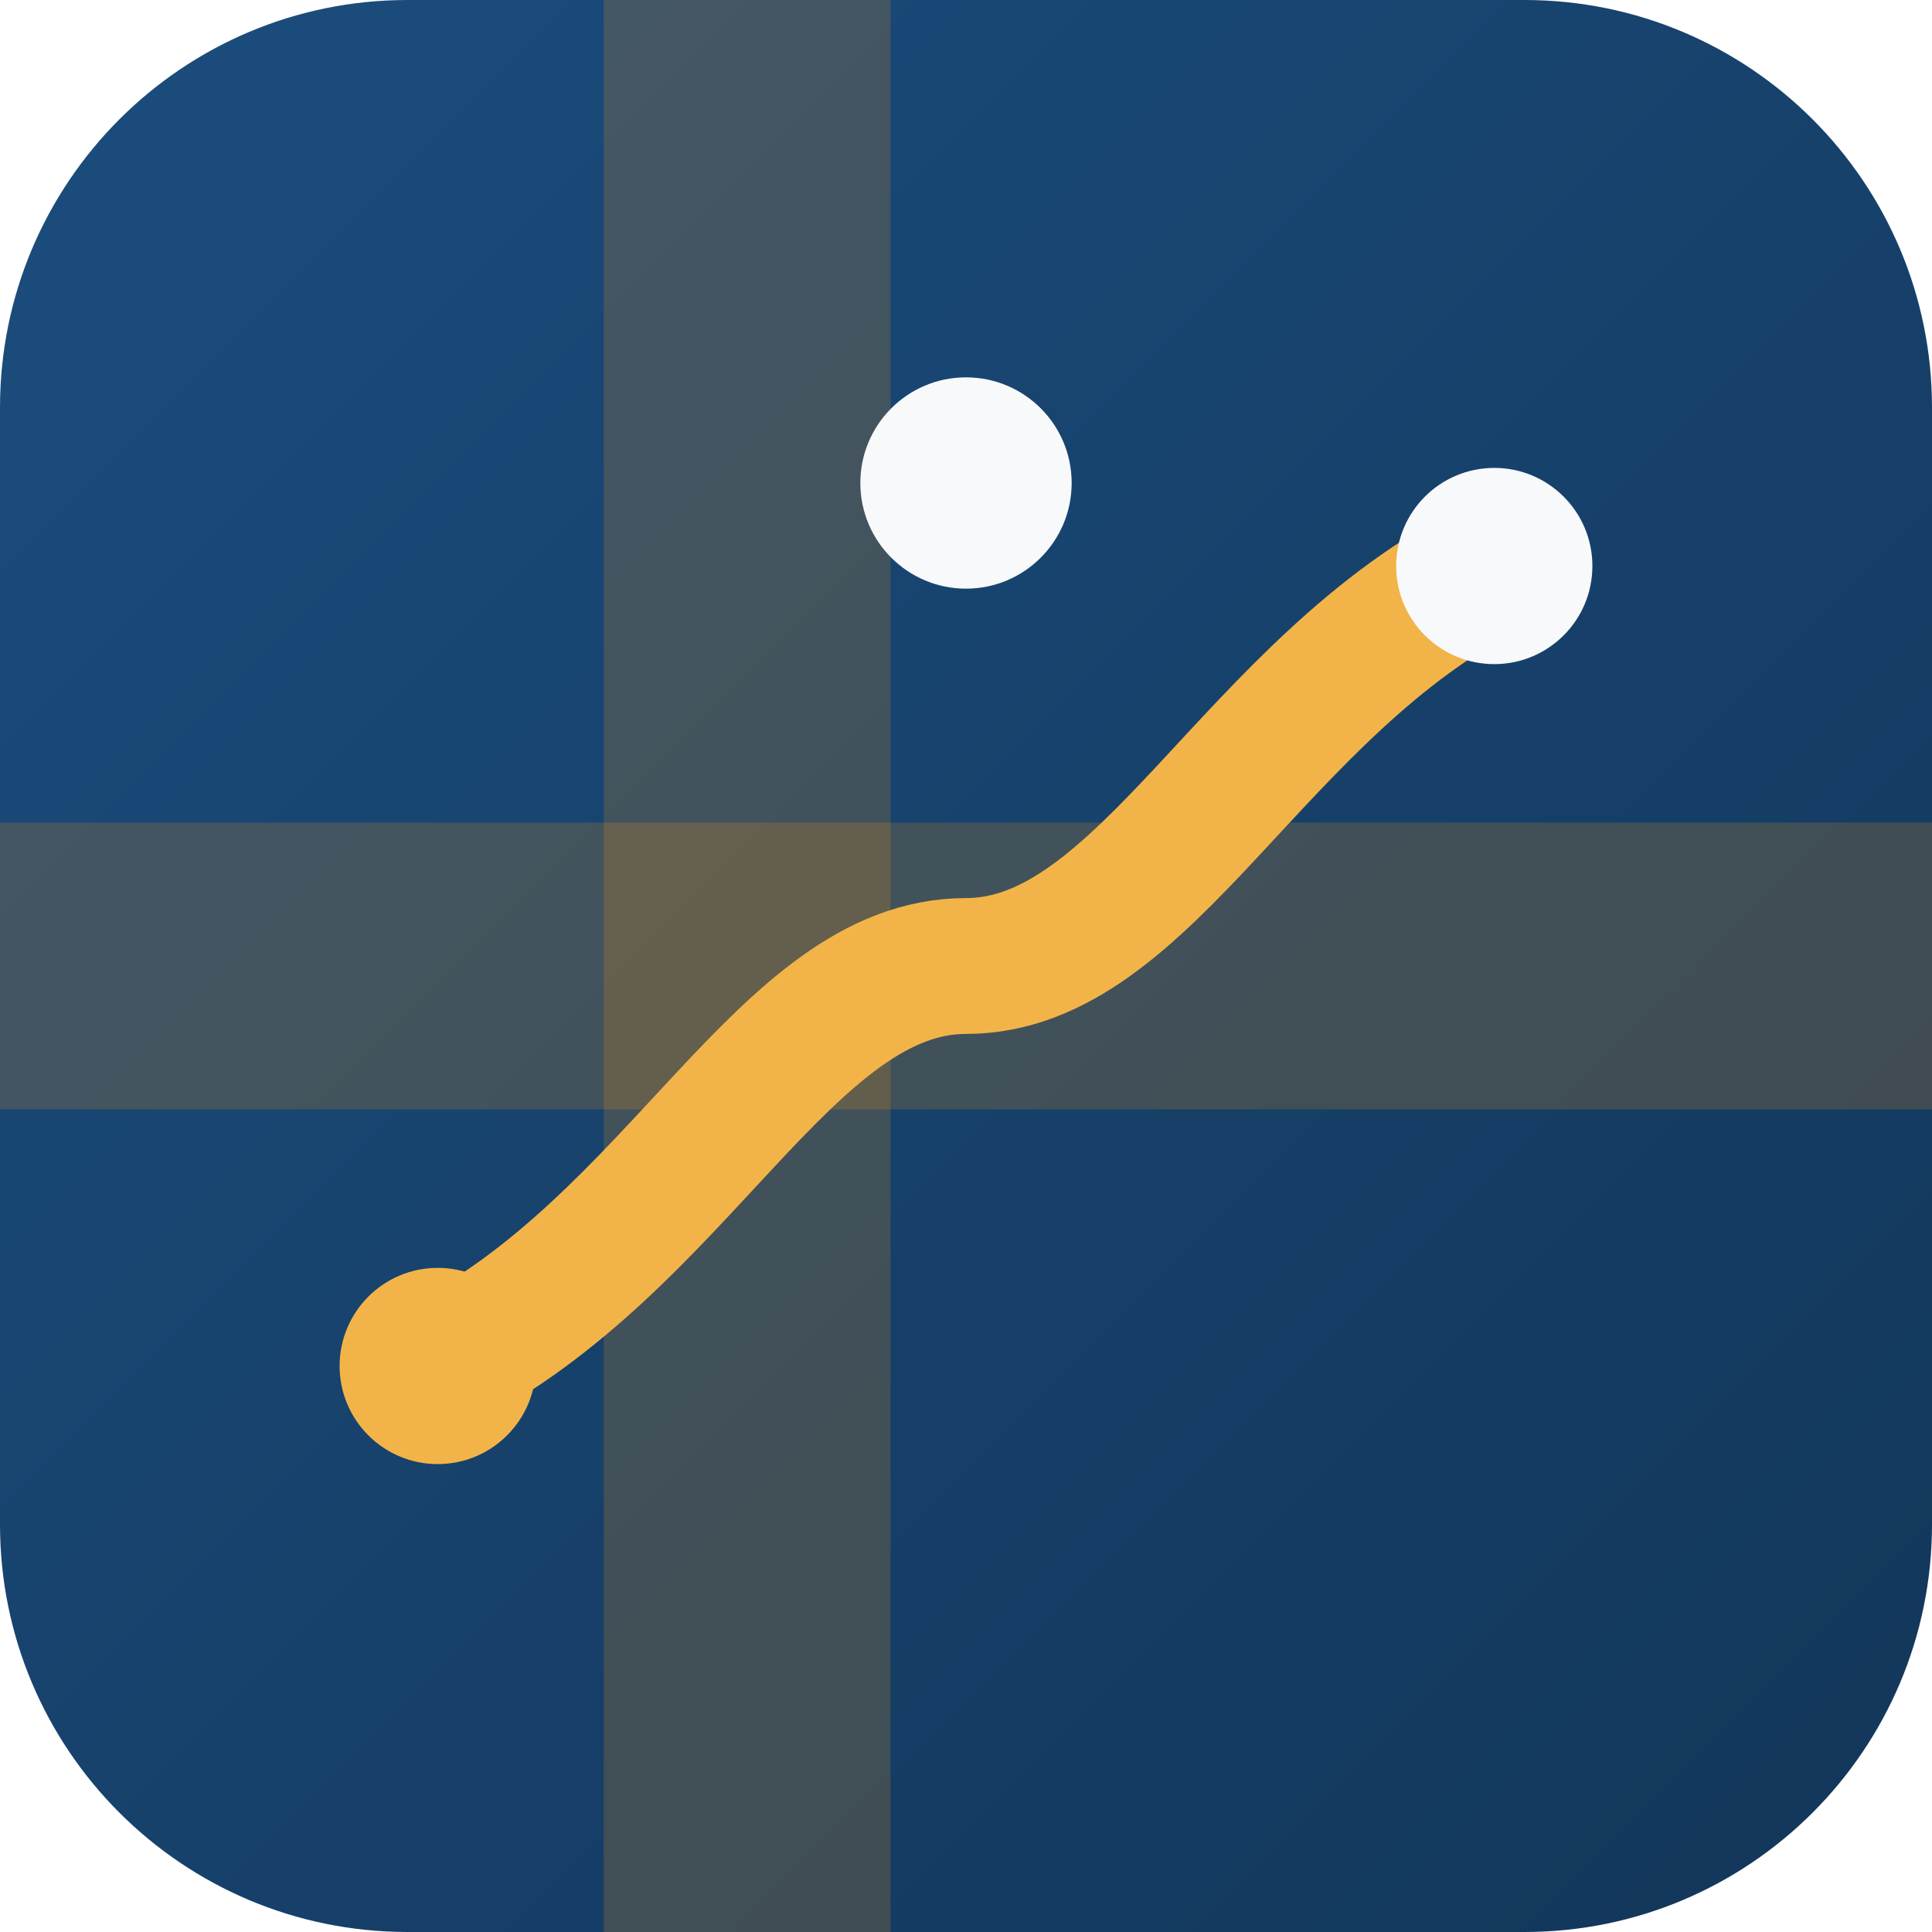
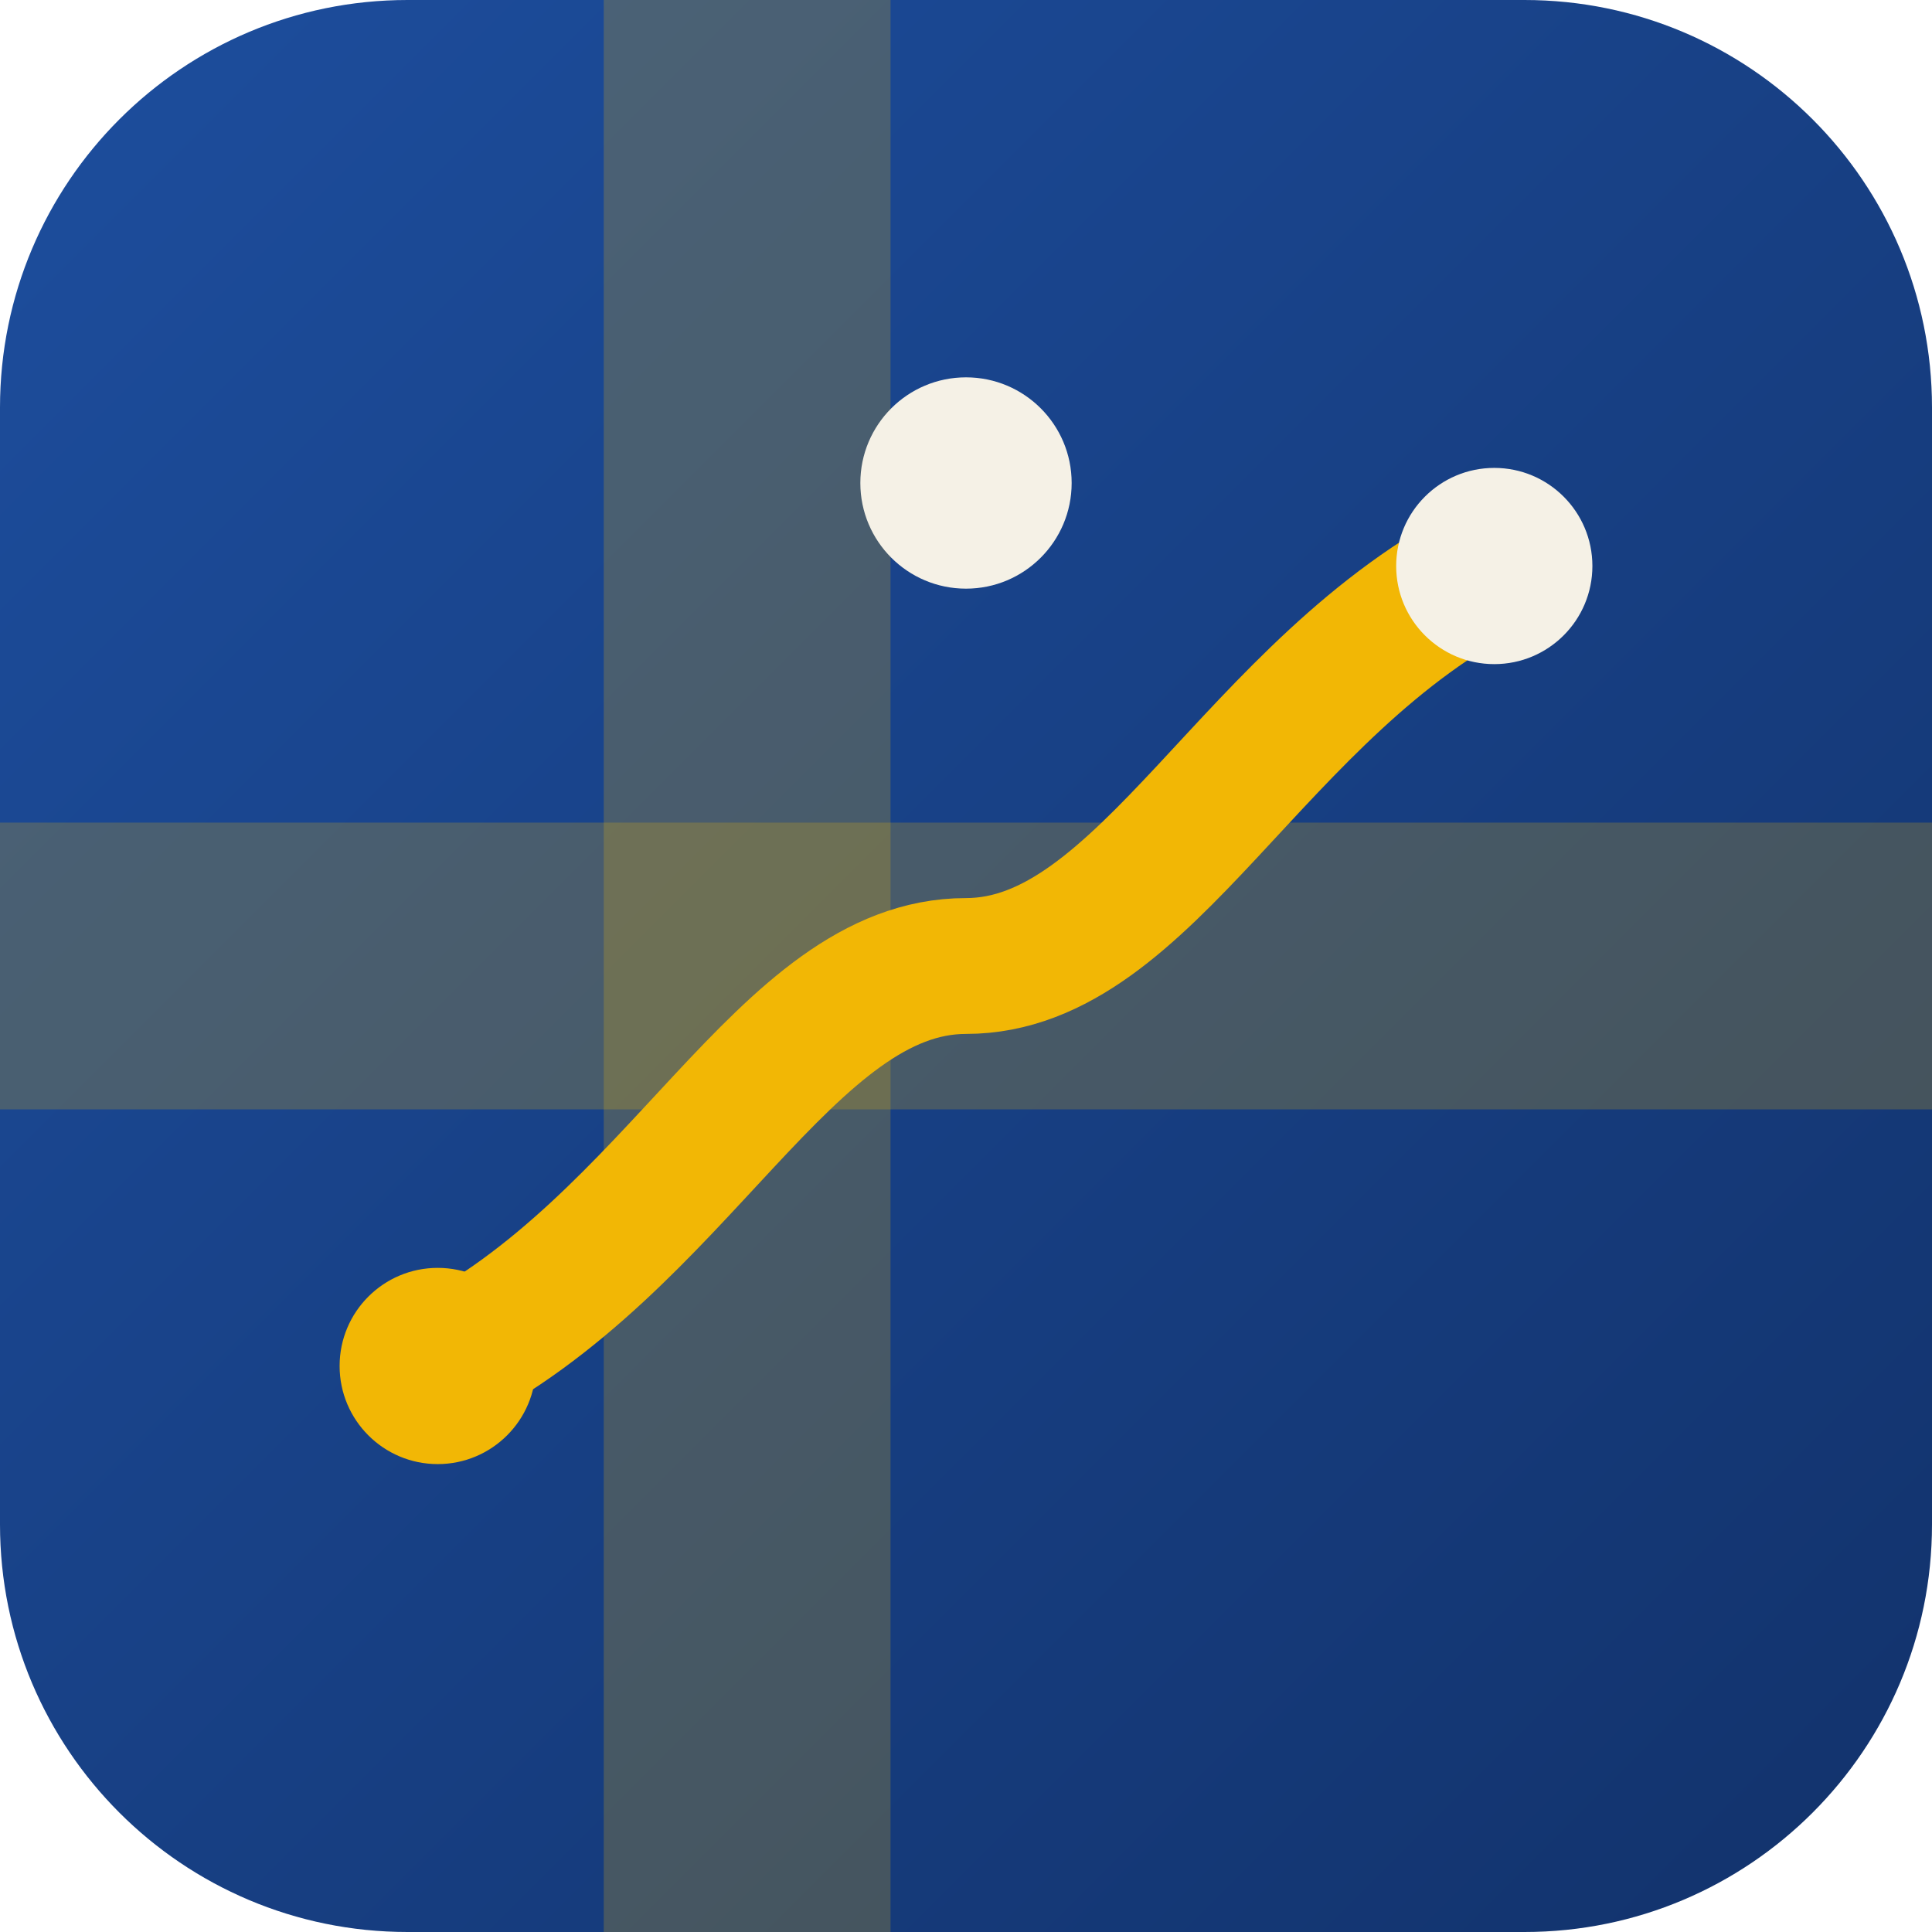
<svg xmlns="http://www.w3.org/2000/svg" viewBox="0 0 512 512" width="512" height="512" role="img" aria-label="Svenska Vägen">
  <defs>
    <linearGradient id="fjordBg512" x1="0%" y1="0%" x2="100%" y2="100%">
-       <stop offset="0%" stop-color="#1B4D7E" />
-       <stop offset="100%" stop-color="#123659" />
+       <stop offset="0%" stop-color="#1D4E9E" />
+       <stop offset="100%" stop-color="#12326B" />
    </linearGradient>
  </defs>
  <rect width="512" height="512" rx="108" fill="url(#fjordBg512)" />
-   <rect x="0" y="218" width="512" height="76" fill="#D98A1A" opacity="0.22" />
-   <rect x="160" y="0" width="76" height="512" fill="#D98A1A" opacity="0.22" />
-   <path d="M116 362 C180 330, 208 256, 256 256 C304 256, 332 182, 396 150" fill="none" stroke="#F2B449" stroke-width="36" stroke-linecap="round" />
-   <circle cx="256" cy="128" r="28" fill="#F8F9FA" />
-   <circle cx="396" cy="150" r="26" fill="#F8F9FA" />
-   <circle cx="116" cy="362" r="26" fill="#F2B449" />
+   <rect x="0" y="218" width="512" height="76" fill="#F2B705" opacity="0.22" />
+   <rect x="160" y="0" width="76" height="512" fill="#F2B705" opacity="0.22" />
+   <path d="M116 362 C180 330, 208 256, 256 256 C304 256, 332 182, 396 150" fill="none" stroke="#F2B705" stroke-width="36" stroke-linecap="round" />
+   <circle cx="256" cy="128" r="28" fill="#F5F1E6" />
+   <circle cx="396" cy="150" r="26" fill="#F5F1E6" />
+   <circle cx="116" cy="362" r="26" fill="#F2B705" />
</svg>
